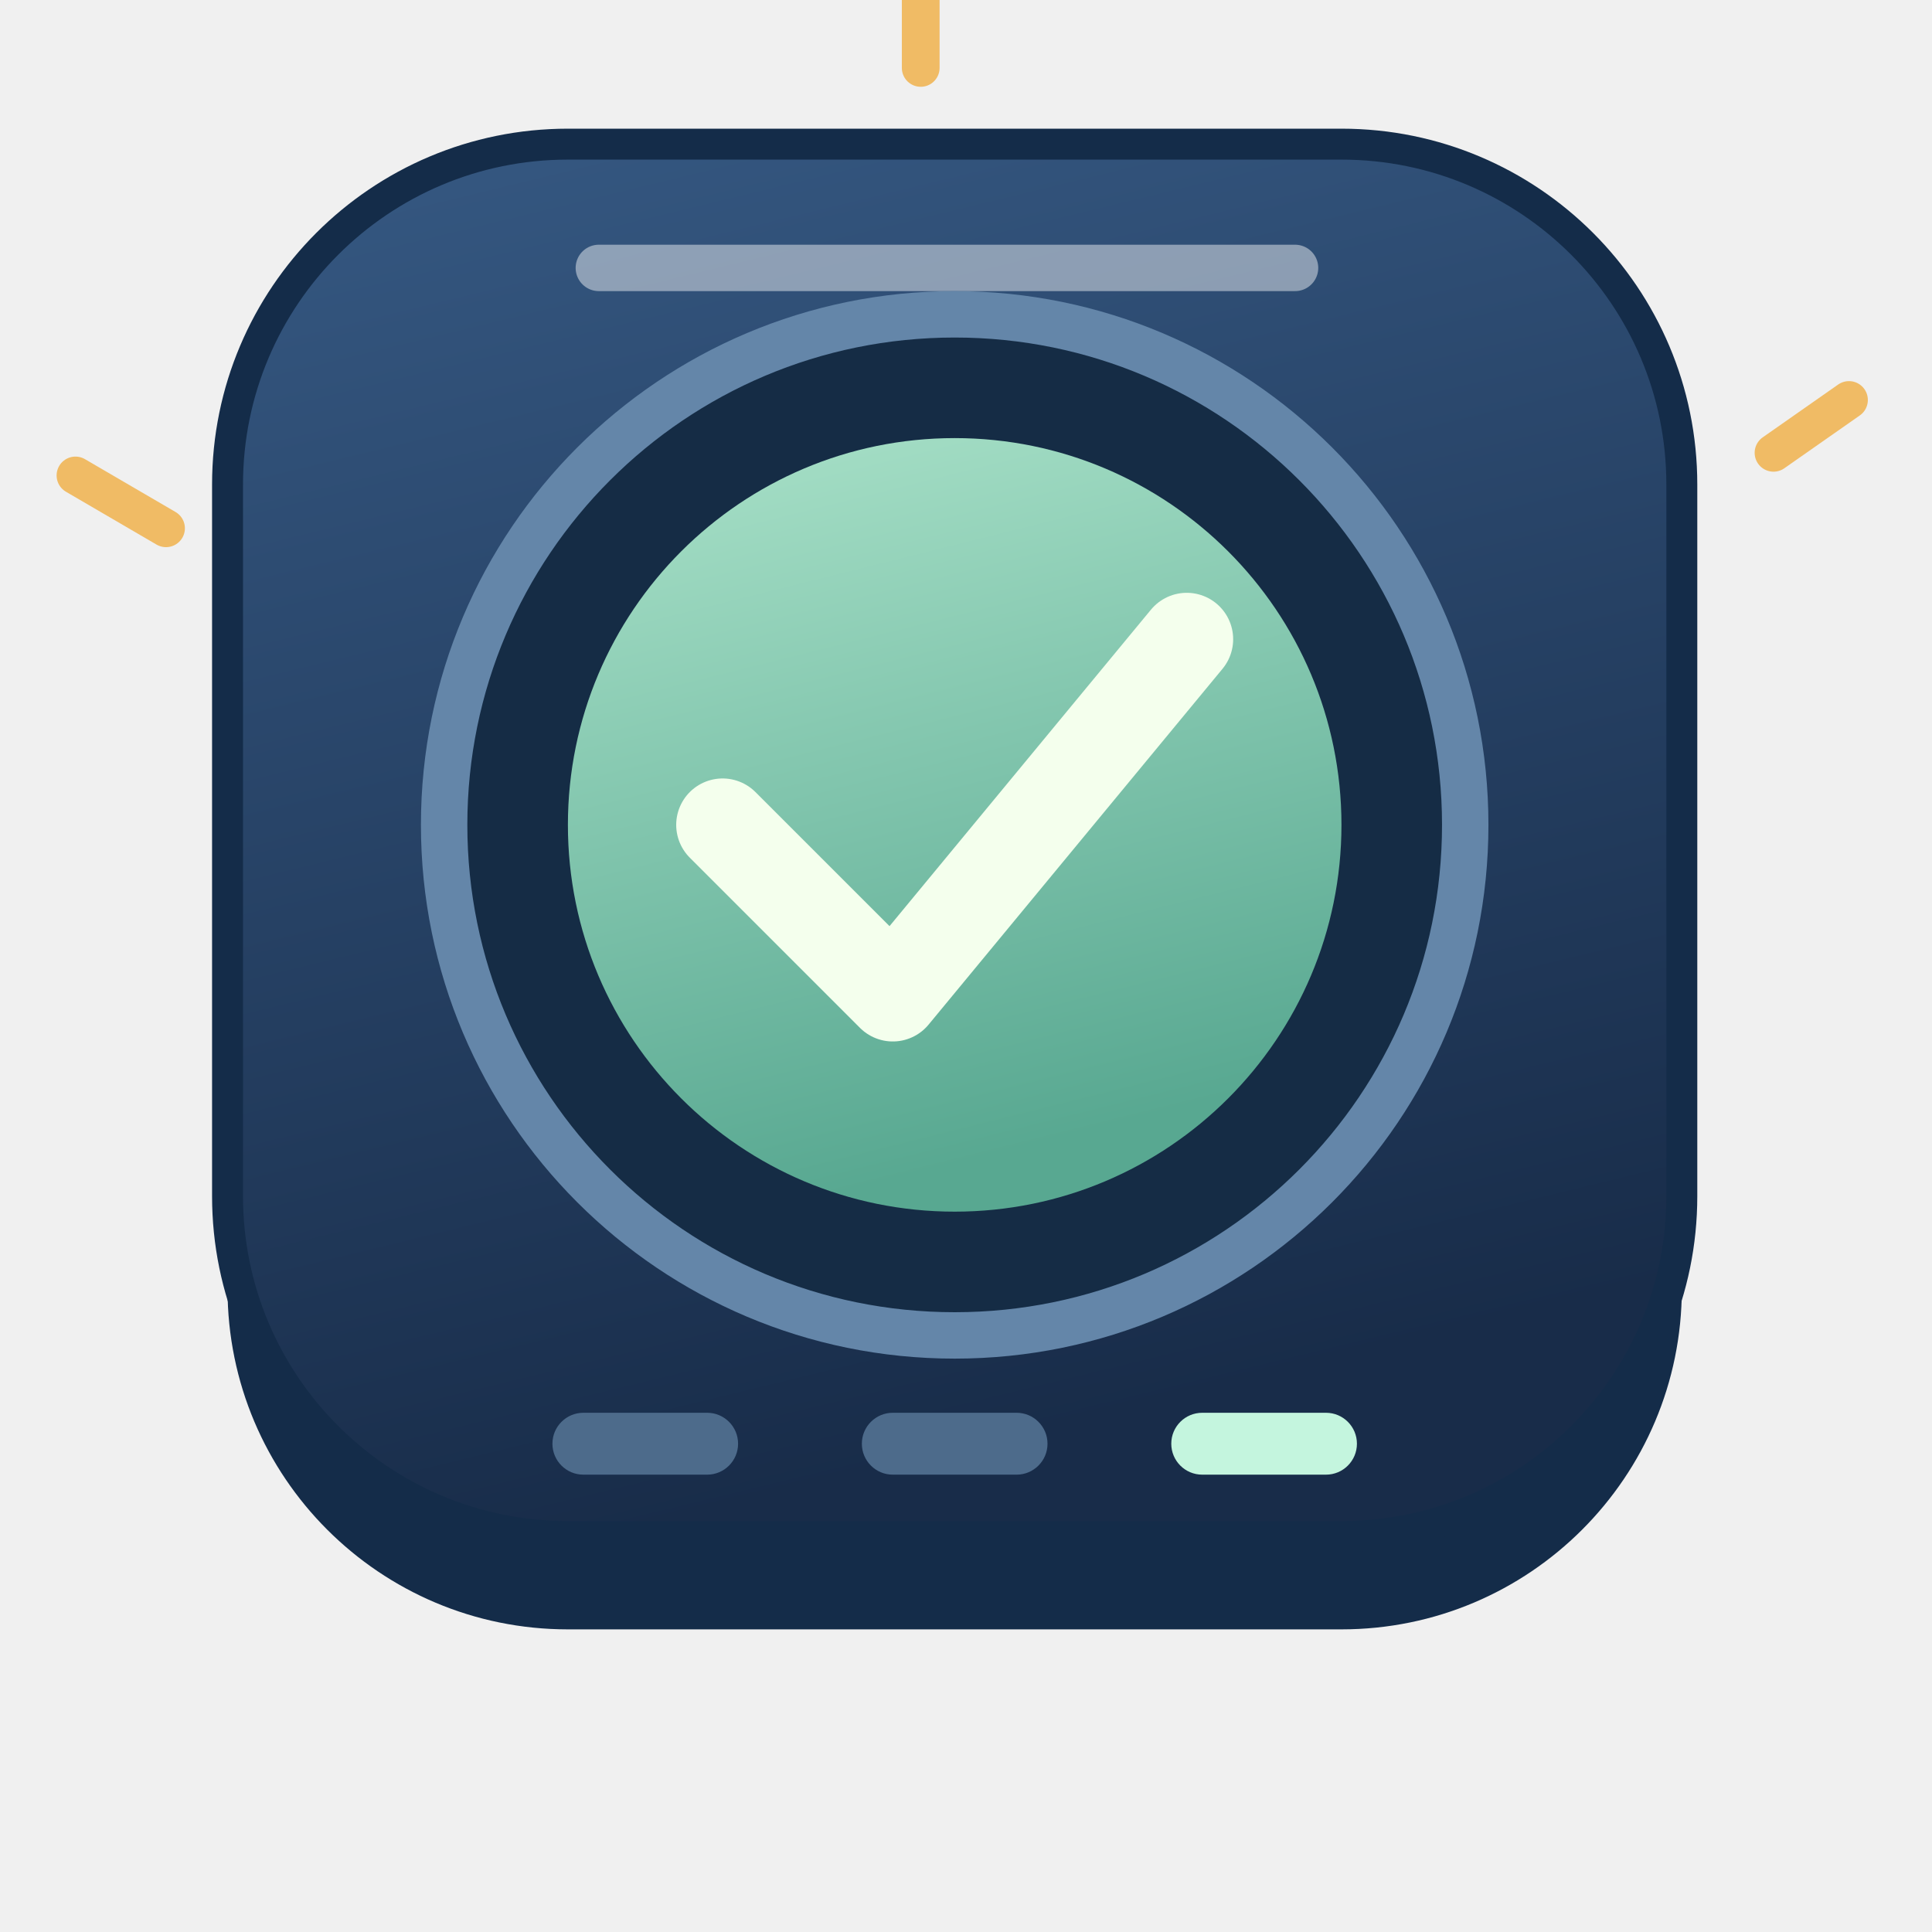
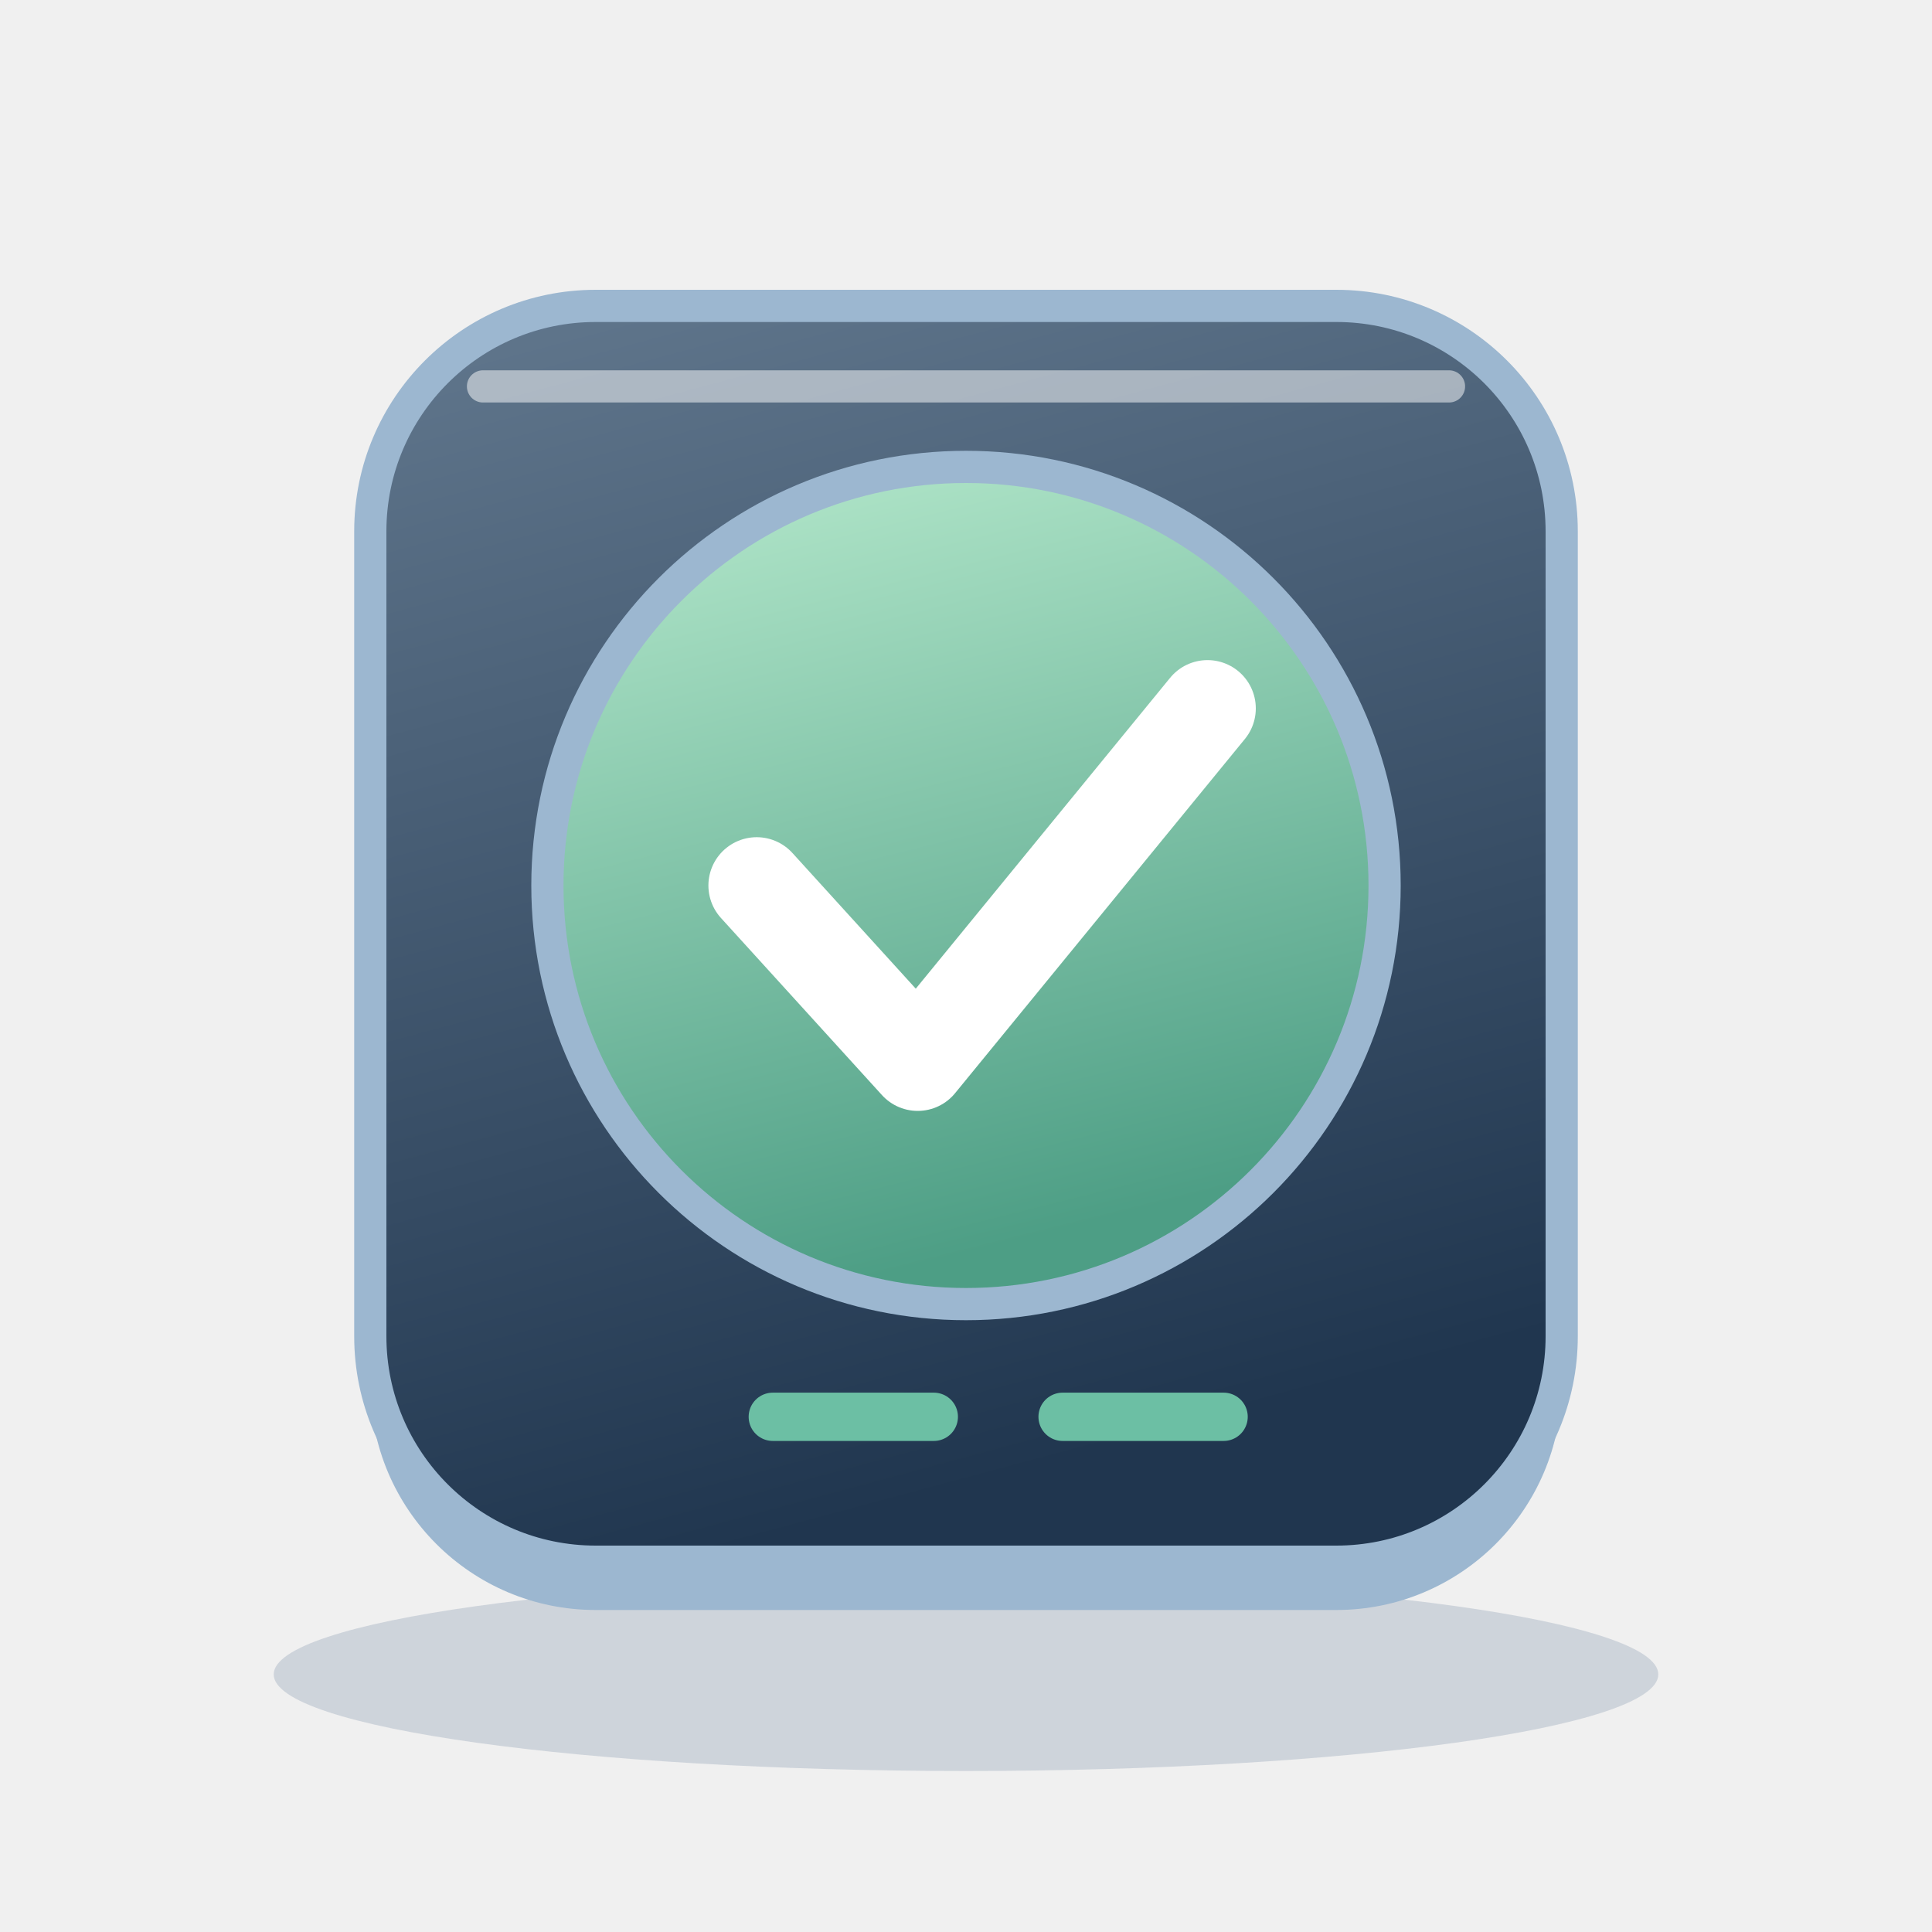
- <svg xmlns="http://www.w3.org/2000/svg" width="256" height="256" viewBox="0 0 256 256">
+ <svg xmlns="http://www.w3.org/2000/svg" width="120" height="120" viewBox="0 0 120 120">
  <defs>
    <linearGradient id="paper" x1="0" y1="0" x2=".25" y2="1">
-       <stop offset="0" stop-color="#F4F8FF" />
-       <stop offset="1" stop-color="#DDE8F8" />
+       <stop stop-color="#FFFAF0" />
+       <stop offset="1" stop-color="#DCE8F1" />
+     </linearGradient>
+     <linearGradient id="blue" x1="0" y1="0" x2=".25" y2="1">
+       <stop stop-color="#9AD2F7" />
+       <stop offset="1" stop-color="#397ACB" />
+     </linearGradient>
+     <linearGradient id="coral" x1="0" y1="0" x2=".25" y2="1">
+       <stop stop-color="#FFC0A5" />
+       <stop offset="1" stop-color="#CF645F" />
+     </linearGradient>
+     <linearGradient id="gold" x1="0" y1="0" x2=".25" y2="1">
+       <stop stop-color="#FFE7AD" />
+       <stop offset="1" stop-color="#D7A04A" />
+     </linearGradient>
+     <linearGradient id="mint" x1="0" y1="0" x2=".25" y2="1">
+       <stop stop-color="#B7EACD" />
+       <stop offset="1" stop-color="#4D9E85" />
+     </linearGradient>
+     <linearGradient id="violet" x1="0" y1="0" x2=".25" y2="1">
+       <stop stop-color="#DCD2FA" />
+       <stop offset="1" stop-color="#8470C2" />
+     </linearGradient>
+     <linearGradient id="cyan" x1="0" y1="0" x2=".25" y2="1">
+       <stop stop-color="#B8EDF1" />
+       <stop offset="1" stop-color="#4AA3BF" />
    </linearGradient>
    <linearGradient id="wood" x1="0" y1="0" x2=".25" y2="1">
-       <stop offset="0" stop-color="#E6BD83" />
-       <stop offset="1" stop-color="#B37E4C" />
+       <stop stop-color="#F0D1A2" />
+       <stop offset="1" stop-color="#D5AC7C" />
    </linearGradient>
-     <linearGradient id="blue" x1="0" y1="0" x2=".25" y2="1">
-       <stop offset="0" stop-color="#7BBFF3" />
-       <stop offset="1" stop-color="#3974CD" />
+     <linearGradient id="metal" x1="0" y1="0" x2=".25" y2="1">
+       <stop stop-color="#DBEAF2" />
+       <stop offset="1" stop-color="#6386A8" />
    </linearGradient>
-     <linearGradient id="coral" x1="0" y1="0" x2=".25" y2="1">
-       <stop offset="0" stop-color="#FFB79B" />
-       <stop offset="1" stop-color="#D36663" />
+     <linearGradient id="ink" x1="0" y1="0" x2=".25" y2="1">
+       <stop stop-color="#62788E" />
+       <stop offset="1" stop-color="#20364F" />
    </linearGradient>
-     <linearGradient id="gold" x1="0" y1="0" x2=".25" y2="1">
-       <stop offset="0" stop-color="#FFE3A0" />
-       <stop offset="1" stop-color="#D69A4B" />
-     </linearGradient>
-     <linearGradient id="mint" x1="0" y1="0" x2=".25" y2="1">
-       <stop offset="0" stop-color="#AAE2C9" />
-       <stop offset="1" stop-color="#58A891" />
-     </linearGradient>
-     <linearGradient id="violet" x1="0" y1="0" x2=".25" y2="1">
-       <stop offset="0" stop-color="#CBC0F6" />
-       <stop offset="1" stop-color="#8574C2" />
-     </linearGradient>
-     <linearGradient id="darkstone" x1="0" y1="0" x2=".25" y2="1">
-       <stop offset="0" stop-color="#64748E" />
-       <stop offset="1" stop-color="#1C2D46" />
-     </linearGradient>
-     <linearGradient id="whitestone" x1="0" y1="0" x2=".25" y2="1">
-       <stop offset="0" stop-color="#FFFDF3" />
-       <stop offset="1" stop-color="#C5D6E5" />
-     </linearGradient>
-     <linearGradient id="jade" x1="0" y1="0" x2=".25" y2="1">
-       <stop offset="0" stop-color="#5B9B84" />
-       <stop offset="1" stop-color="#367460" />
-     </linearGradient>
-     <linearGradient id="night" x1="0" y1="0" x2=".25" y2="1">
-       <stop offset="0" stop-color="#365983" />
-       <stop offset="1" stop-color="#182C49" />
-     </linearGradient>
-     <linearGradient id="glow" x1="0" y1="0" x2=".25" y2="1">
-       <stop offset="0" stop-color="#FFF5CA" />
-       <stop offset="1" stop-color="#F1C16D" />
-     </linearGradient>
-     <linearGradient id="tile" x1="0" y1="0" x2=".25" y2="1">
-       <stop offset="0" stop-color="#EBF4FF" />
-       <stop offset="1" stop-color="#CCDDF2" />
+     <linearGradient id="ivory" x1="0" y1="0" x2=".25" y2="1">
+       <stop stop-color="#FFF8E7" />
+       <stop offset="1" stop-color="#C9D8E6" />
    </linearGradient>
  </defs>
-   <g transform="translate(24 15) scale(2.05) rotate(0)">
-     <ellipse cx="50" cy="88" rx="39" ry="8" fill="#122A47" opacity="0.24" />
-     <rect x="3" y="8" width="94" height="90" rx="22" fill="#142C49" stroke="none" stroke-width="2" />
-     <rect x="3" y="2" width="94" height="90" rx="22" fill="url(#night)" stroke="#142C49" stroke-width="2" />
-     <path d="M27 10H72" fill="none" stroke="#FFFFFF" stroke-width="3" opacity="0.45" stroke-linecap="round" stroke-linejoin="round" />
-     <circle cx="50" cy="46" r="33" fill="#152C45" stroke="#6486A9" stroke-width="3" />
-     <circle cx="50" cy="46" r="25" fill="url(#mint)" stroke="none" stroke-width="2" />
-     <path d="M35 46L46 57L65 34" fill="none" stroke="#F4FFED" stroke-width="6" opacity="1" stroke-linecap="round" stroke-linejoin="round" />
-     <rect x="24" y="84" width="12" height="4" rx="2" fill="#4D6B8B" stroke="none" stroke-width="2" />
-     <rect x="44" y="84" width="12" height="4" rx="2" fill="#4D6B8B" stroke="none" stroke-width="2" />
-     <rect x="64" y="84" width="12" height="4" rx="2" fill="#C4F5DE" stroke="none" stroke-width="2" />
+   <ellipse cx="60" cy="104" rx="43" ry="6" fill="#193D6C" opacity="0.16" />
+   <g transform="translate(10 9) scale(1) rotate(0 50 50)">
+     <rect x="13" y="13" width="74" height="78" rx="14" fill="#9CB7D0" stroke="none" stroke-width="2" />
+     <rect x="13" y="10" width="74" height="78" rx="14" fill="url(#ink)" stroke="#9CB7D0" stroke-width="2" />
+     <path d="M20 15H80" fill="none" stroke="#FFFFFF" stroke-width="2" stroke-linecap="round" stroke-linejoin="round" opacity="0.5" />
+     <circle cx="50" cy="46" r="26" fill="url(#mint)" stroke="#9CB7D0" stroke-width="2" />
+     <path d="M37 46L47 57L65 35" fill="none" stroke="#FFFFFF" stroke-width="6" stroke-linecap="round" stroke-linejoin="round" opacity="1" />
+     <path d="M38 79H48M56 79H66" fill="none" stroke="#6CBFA4" stroke-width="3" stroke-linecap="round" stroke-linejoin="round" opacity="1" />
  </g>
-   <path d="M10 63L22 70M235 60L245 53M122 0V9" fill="none" stroke="#F0BB65" stroke-width="5" opacity="1" stroke-linecap="round" stroke-linejoin="round" />
</svg>
